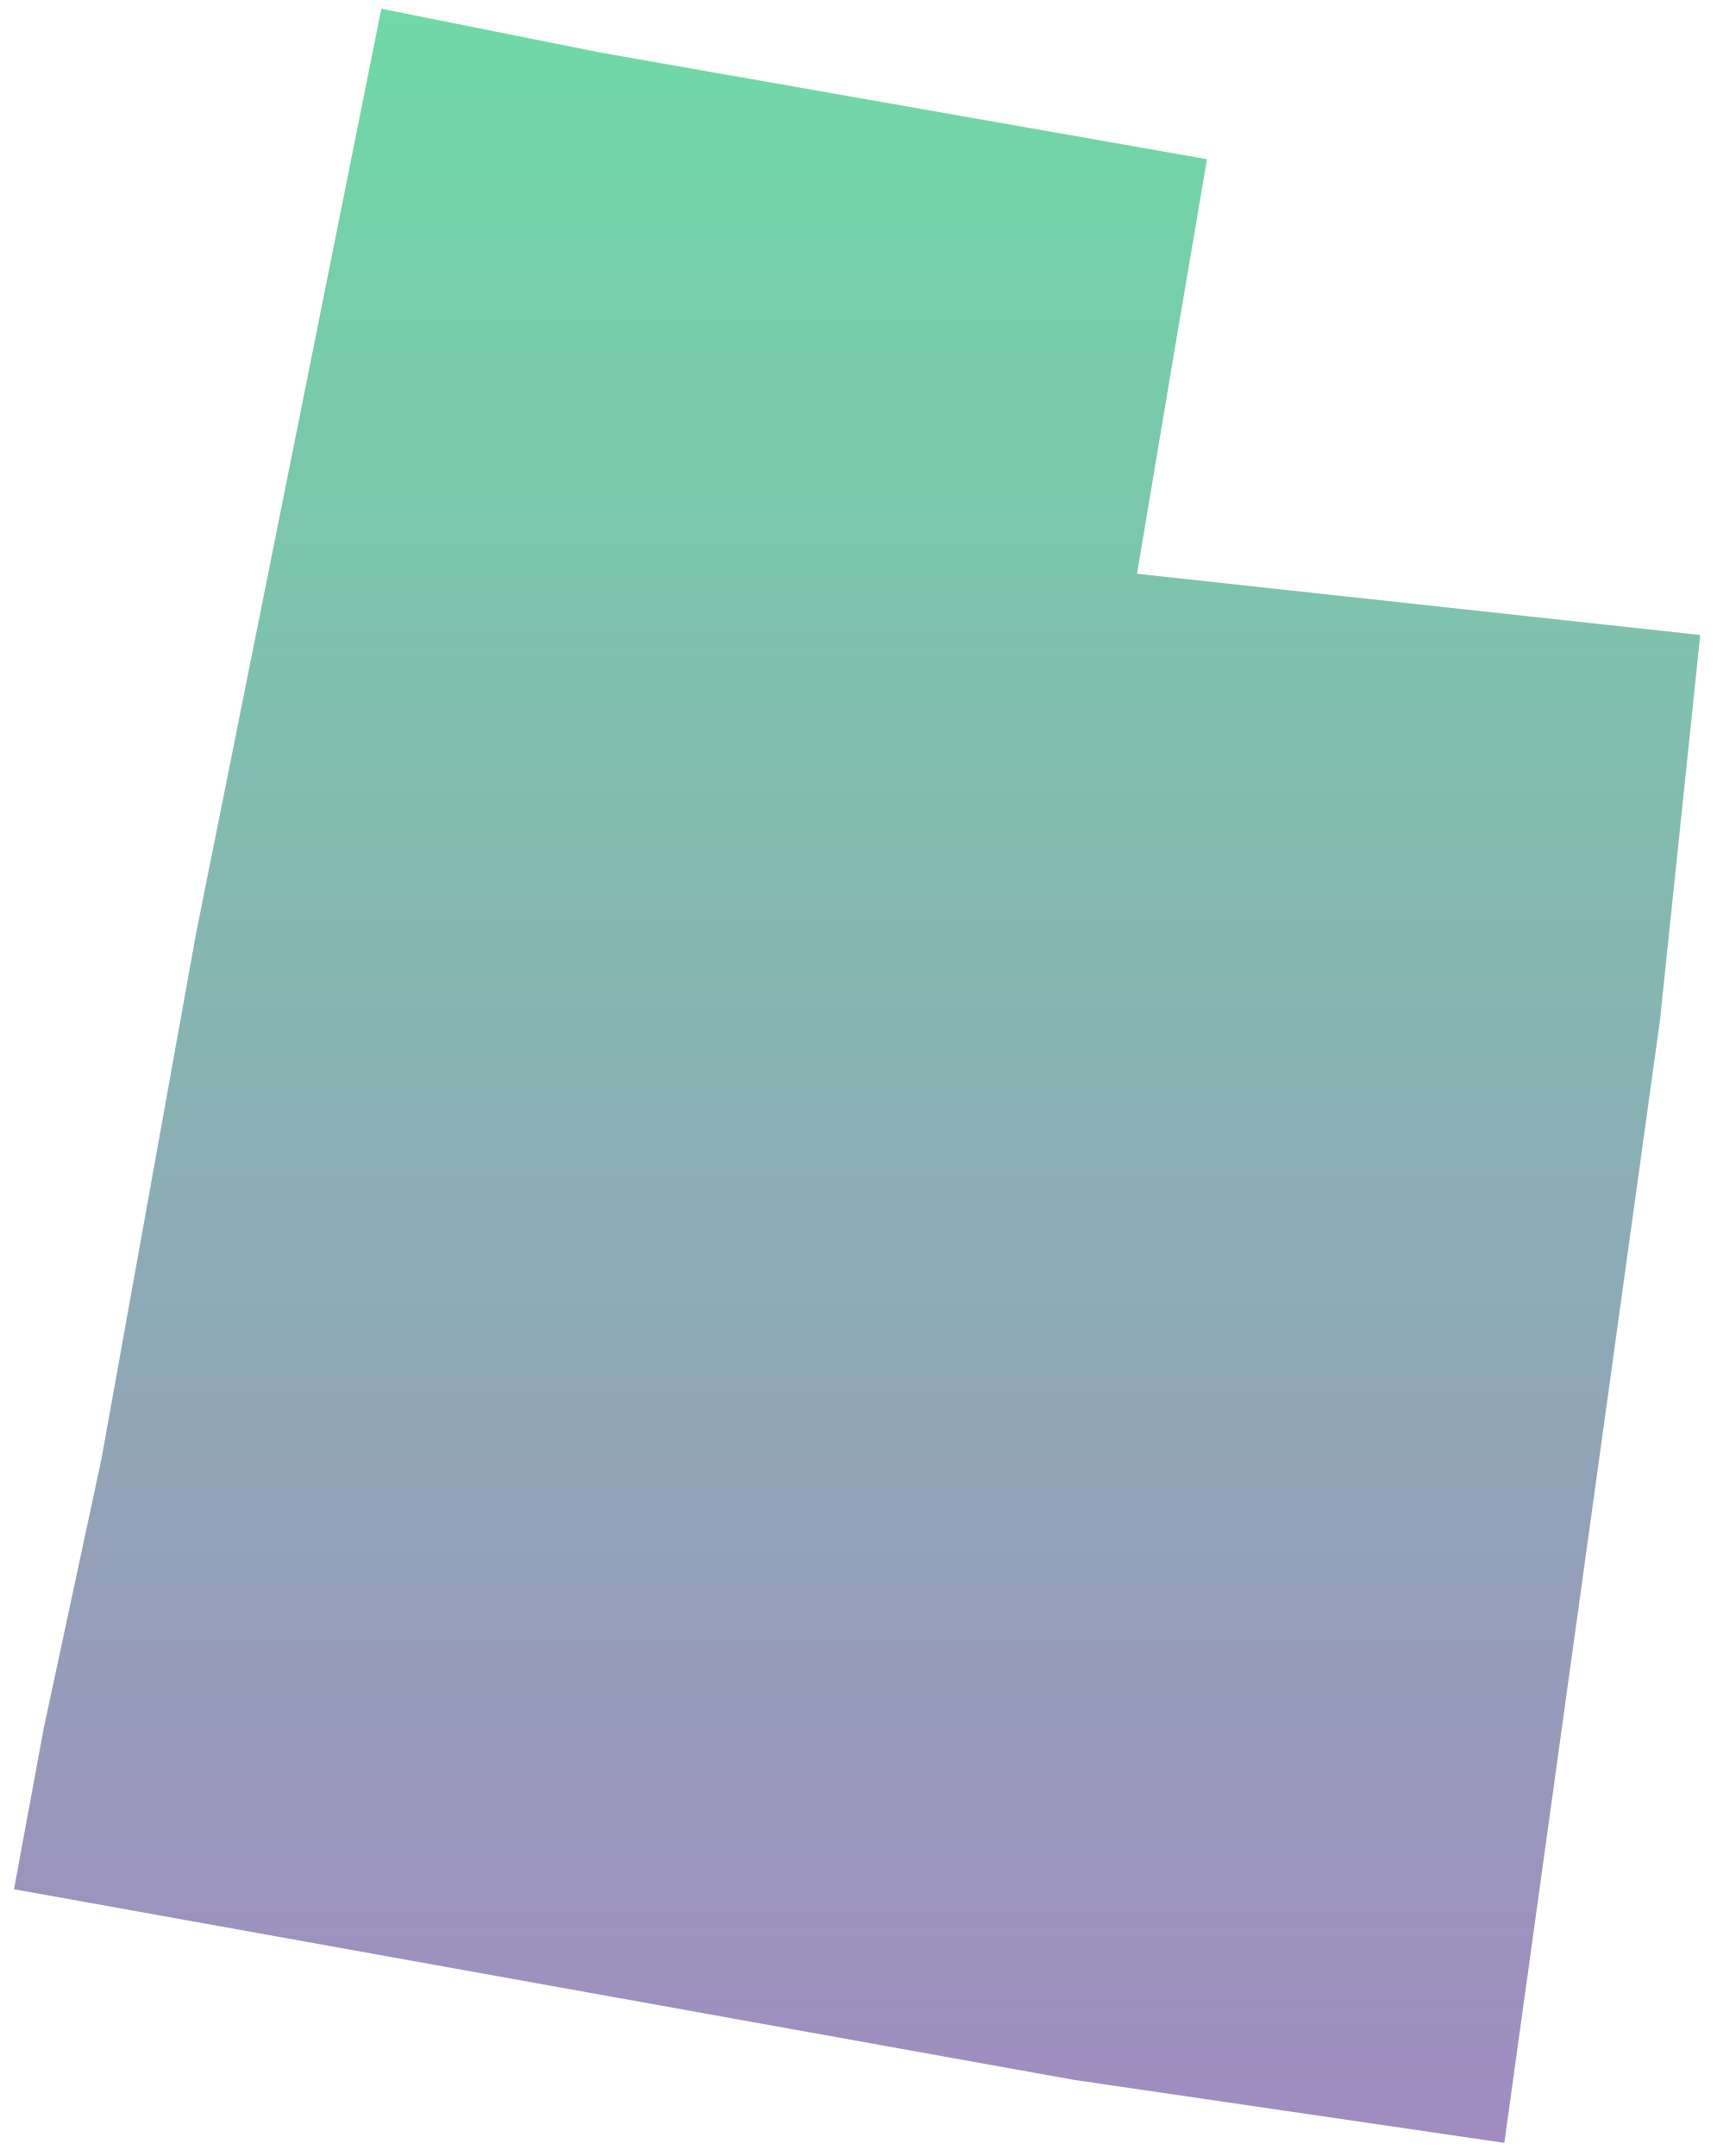
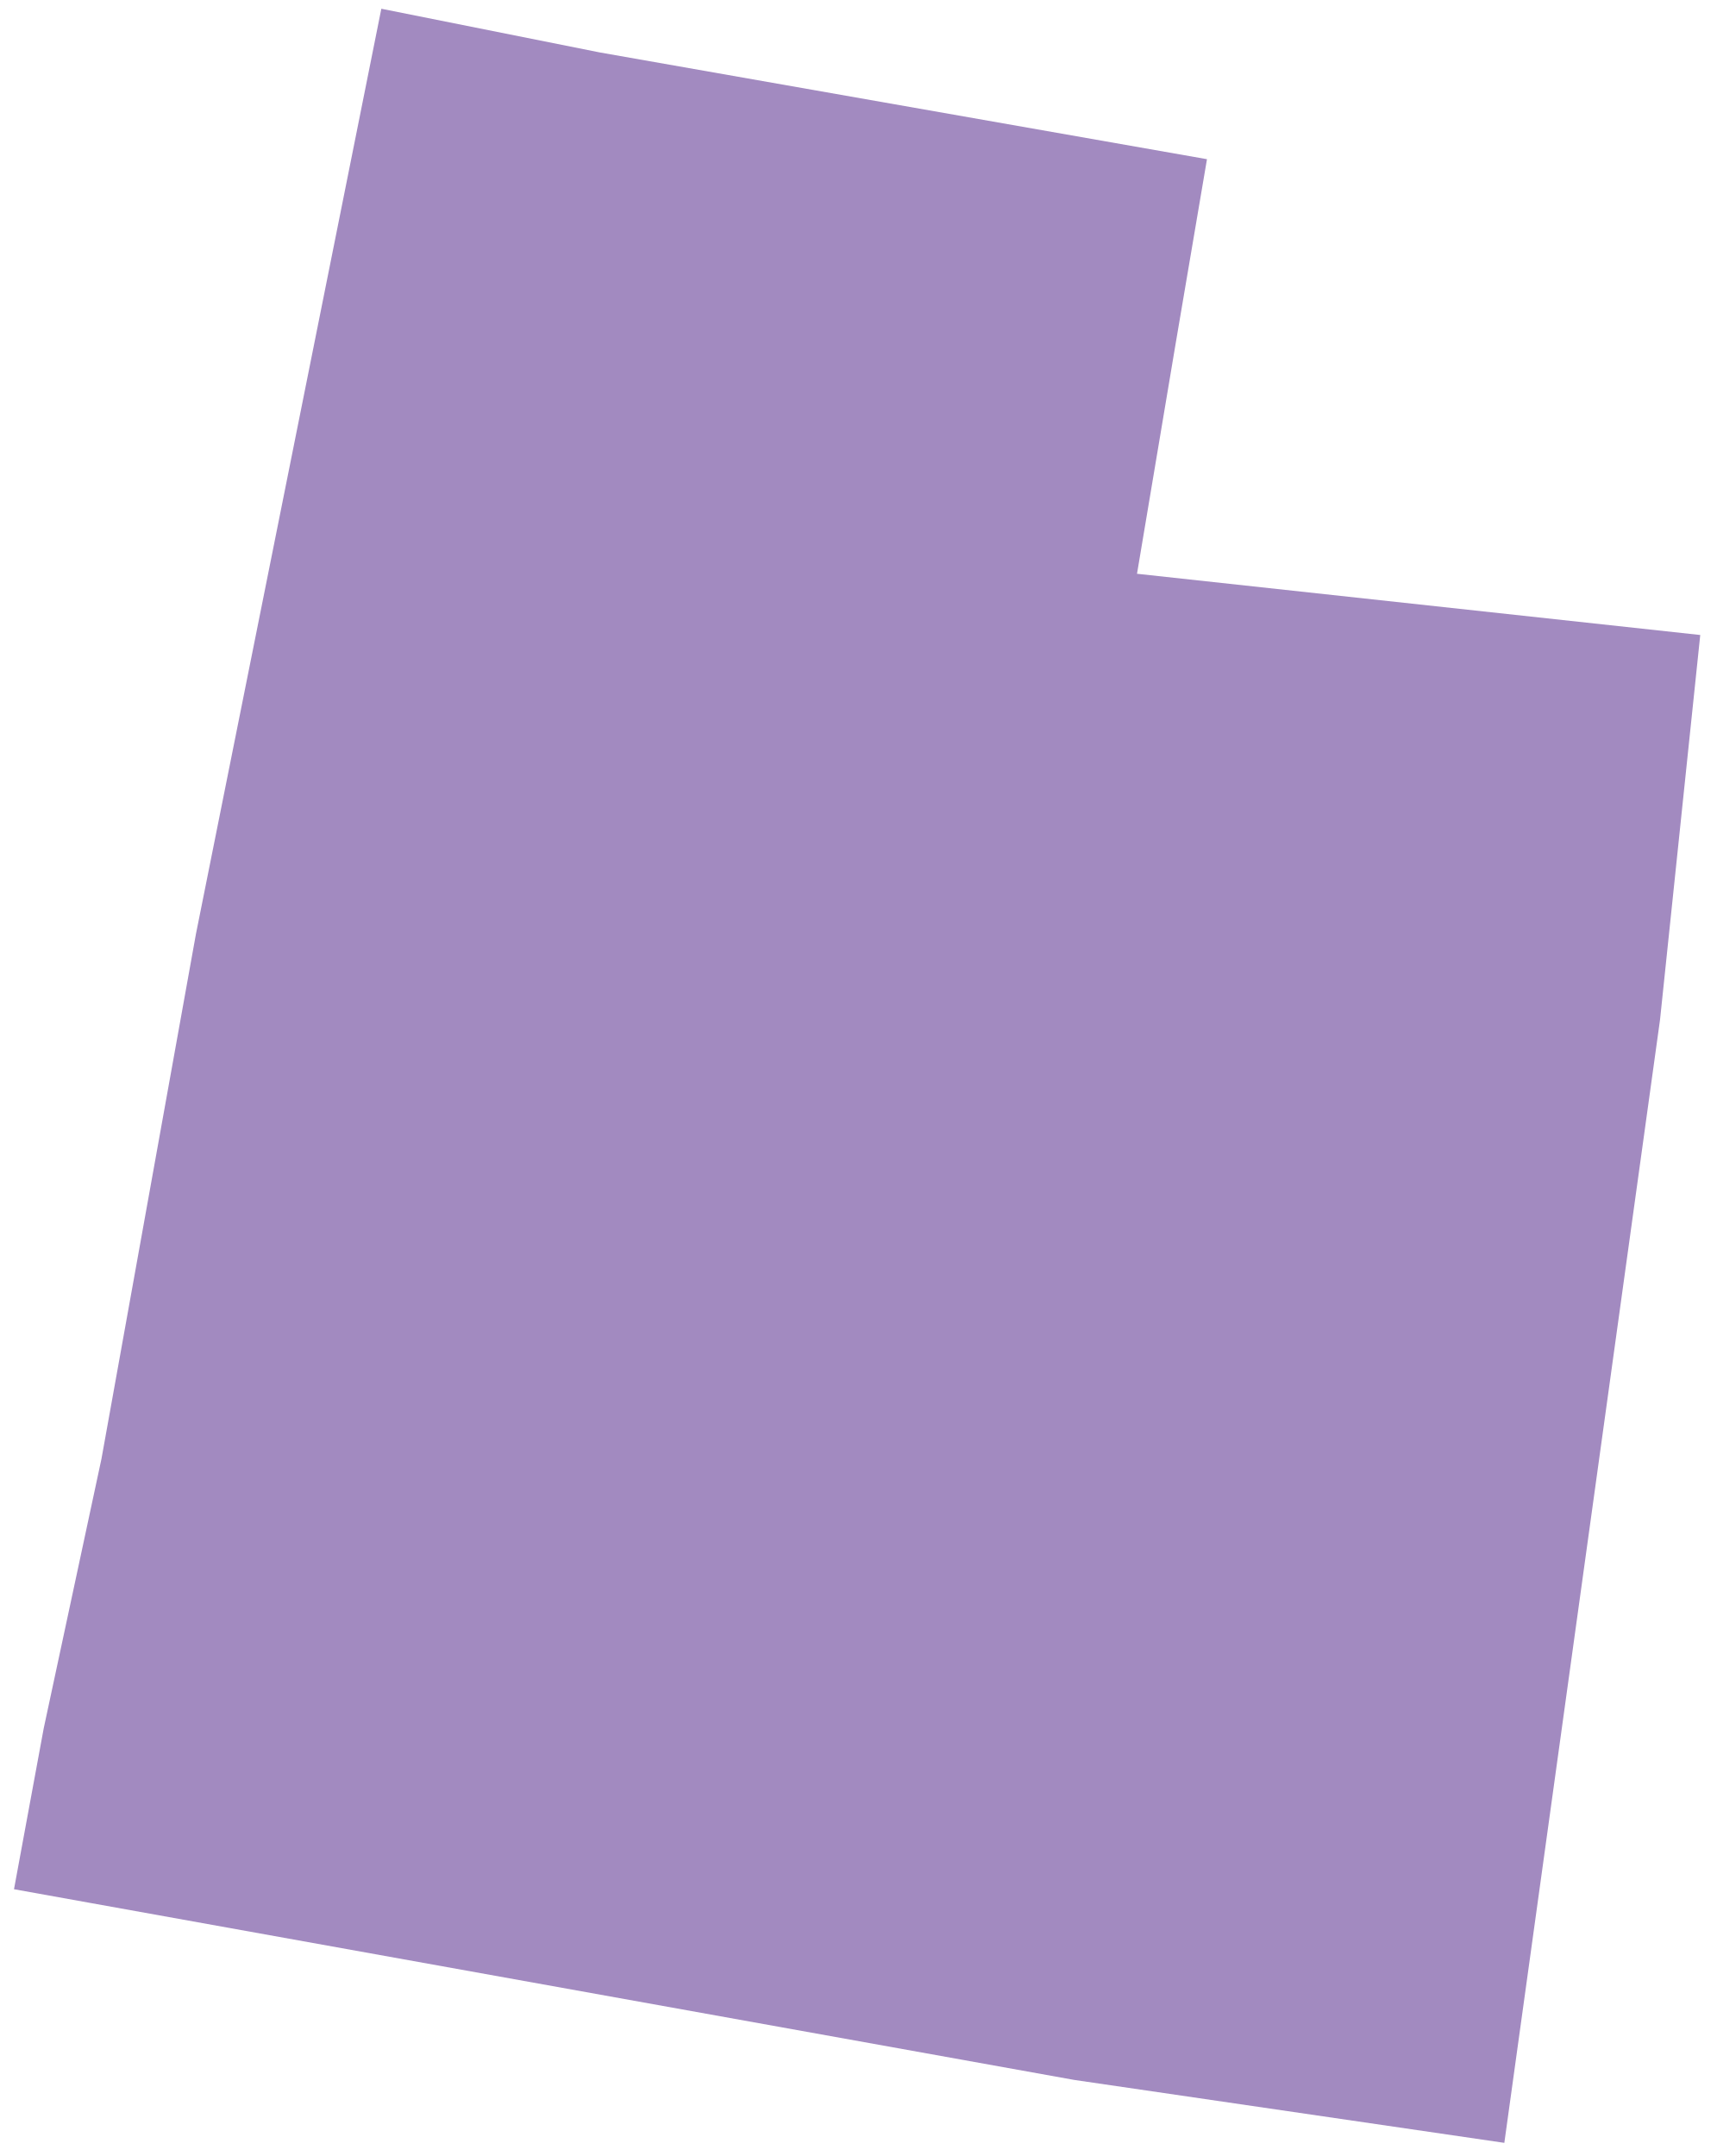
<svg xmlns="http://www.w3.org/2000/svg" width="82px" height="103px" viewBox="0 0 82 103" version="1.1">
  <defs>
    <linearGradient x1="50%" y1="100%" x2="50%" y2="3.061617e-15%" id="linearGradient-1">
      <stop stop-color="#704C9F" offset="0%" />
-       <stop stop-color="#22C677" offset="100%" />
+       <stop stop-color="#704C9F" offset="100%" />
    </linearGradient>
  </defs>
  <g id="Page-1" stroke="none" stroke-width="1" fill="none" fill-rule="evenodd" fill-opacity="0.65">
    <g id="Tablet" transform="translate(-130, -474)" fill="url(#linearGradient-1)">
      <g id="UT" transform="translate(130, 474)">
        <polygon points="51.311 99.364 71.869 102.372 73.457 90.923 79.307 48.721 81.229 30.336 54.32 27.411 56.158 16.463 57.663 7.605 28.664 2.507 18.218 0.418 9.36 44.626 4.847 69.697 2.089 82.566 0.669 90.255" />
      </g>
    </g>
  </g>
</svg>
